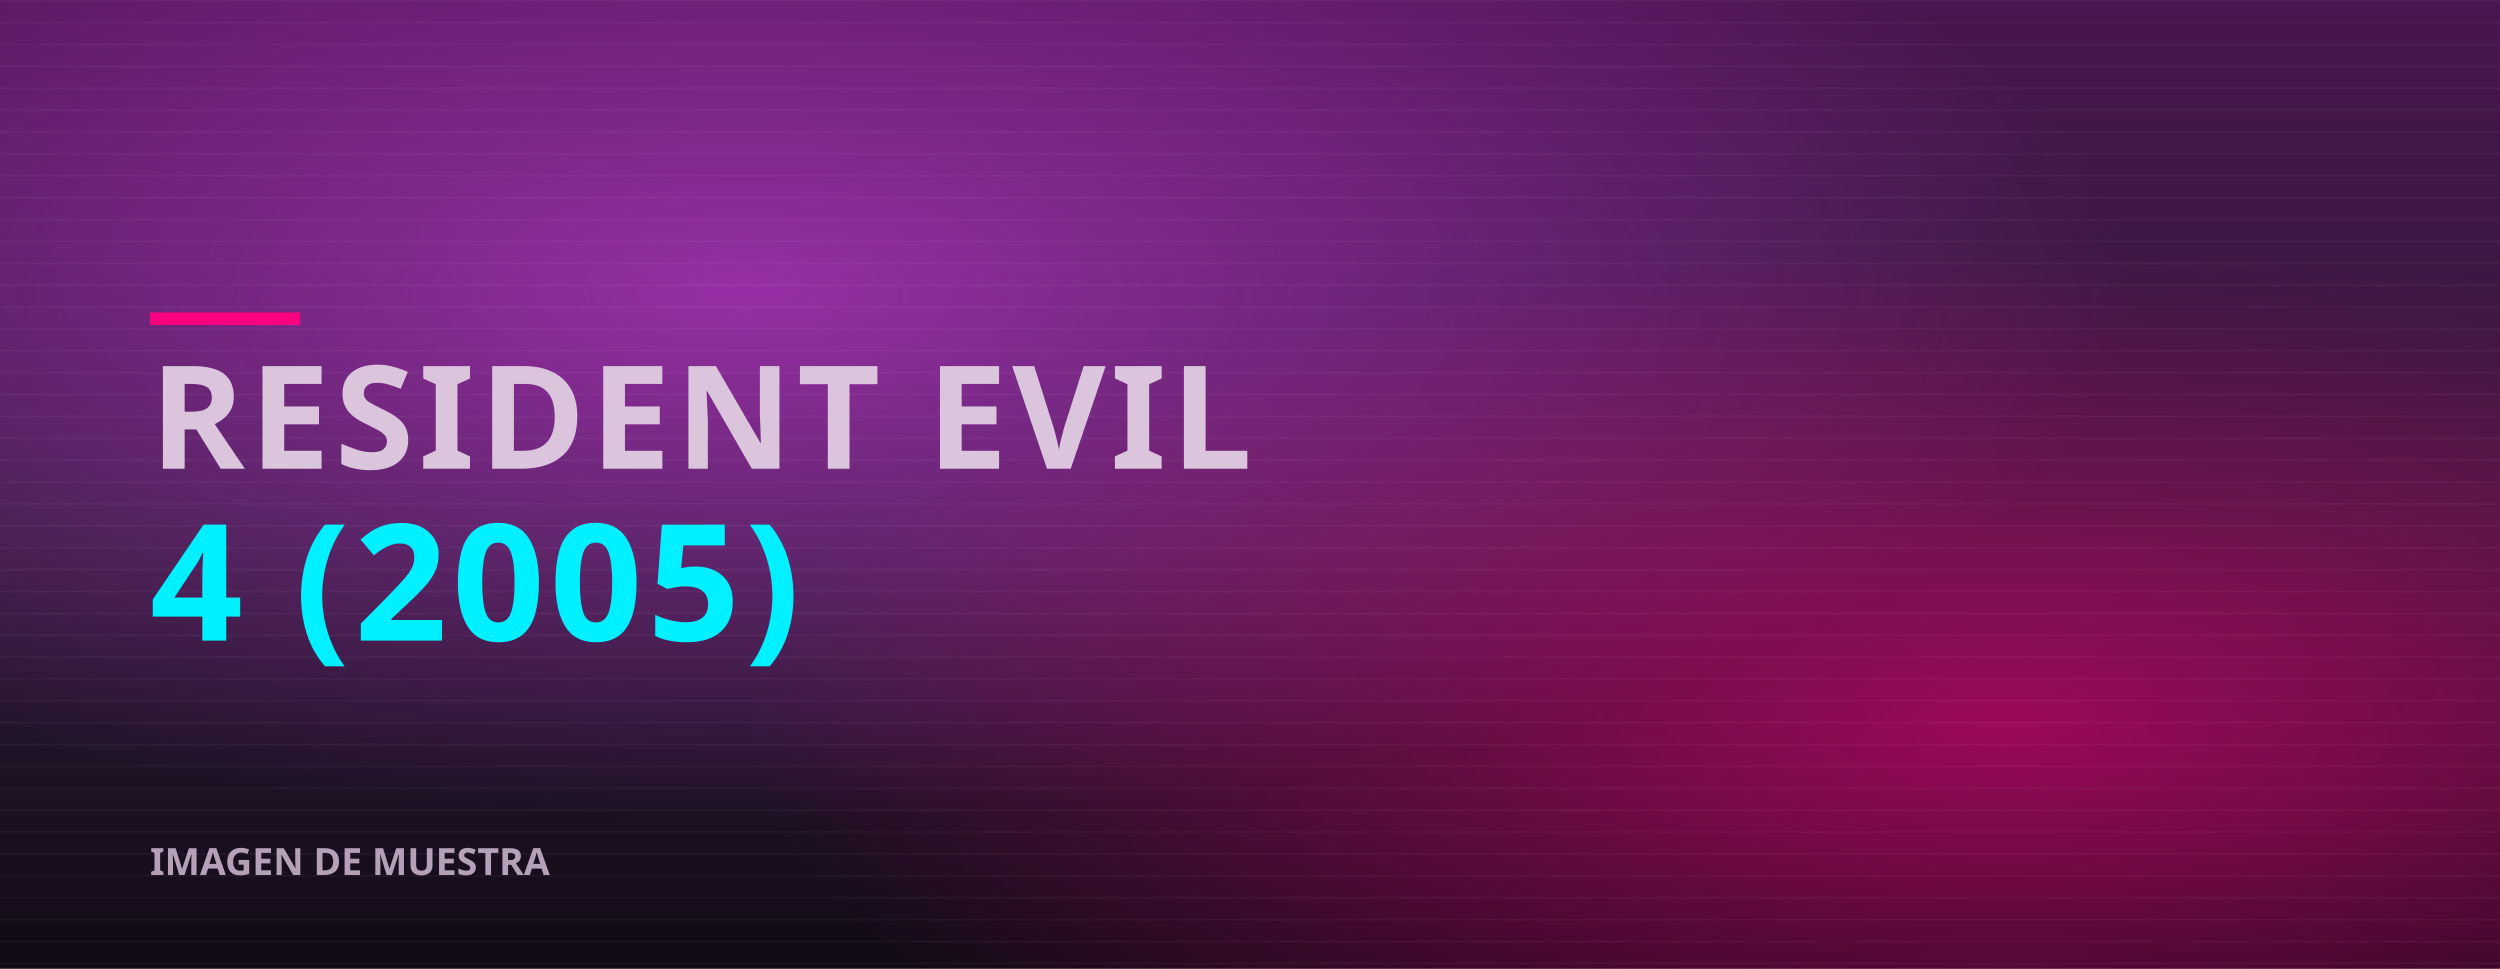
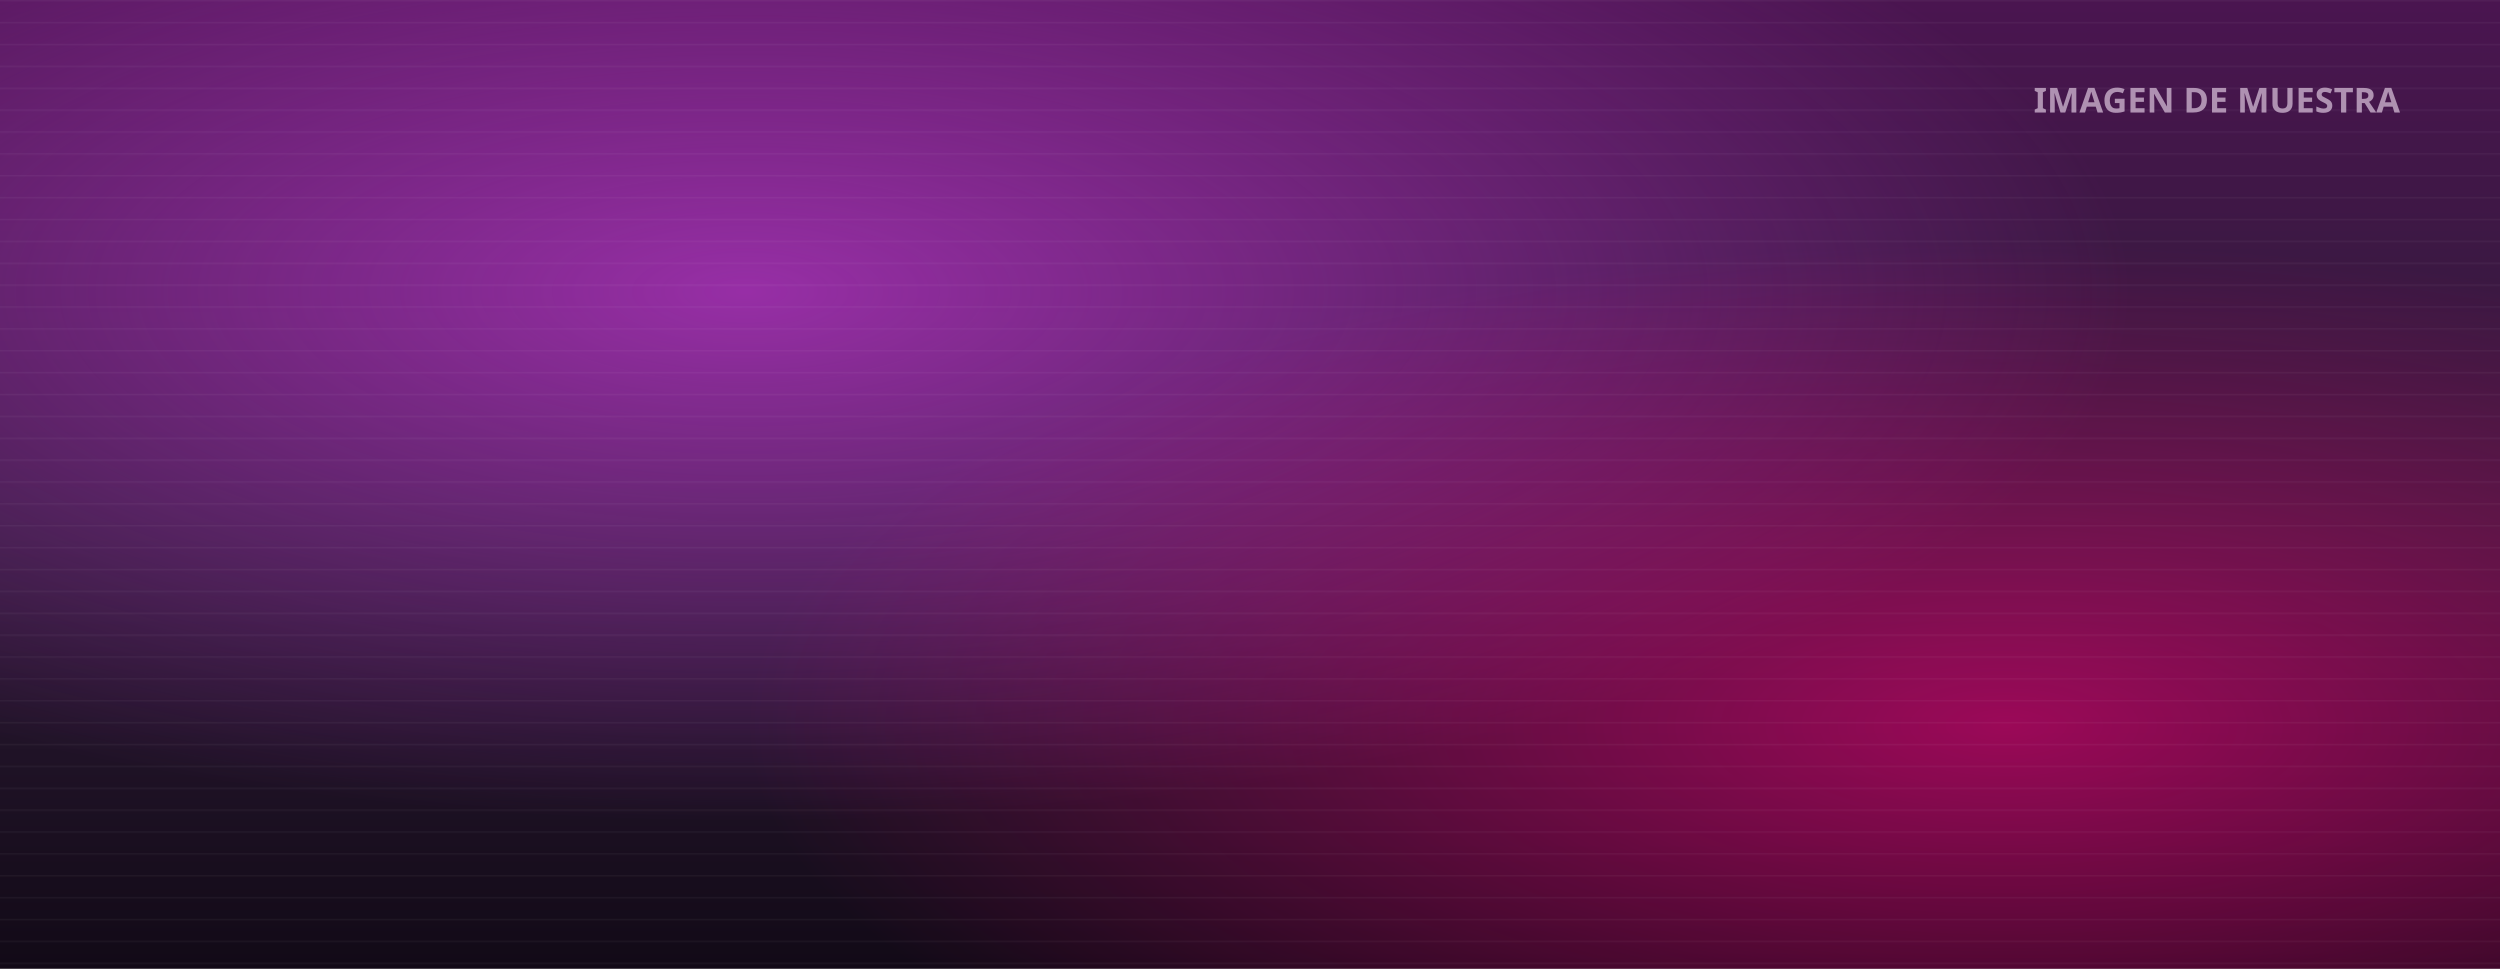
<svg xmlns="http://www.w3.org/2000/svg" width="1600" height="620" viewBox="0 0 1600 620">
  <defs>
    <linearGradient id="bg-resident-evil-4-2005-hero" x1="0" y1="0" x2="0" y2="1">
      <stop offset="0" stop-color="#4A1550" />
      <stop offset="0.55" stop-color="#2D1B36" />
      <stop offset="1" stop-color="#120a17" />
    </linearGradient>
    <radialGradient id="g1-resident-evil-4-2005-hero" cx="0.3" cy="0.3" r="0.55">
      <stop offset="0" stop-color="#B636C7" stop-opacity="0.75" />
      <stop offset="1" stop-color="#B636C7" stop-opacity="0" />
    </radialGradient>
    <radialGradient id="g2-resident-evil-4-2005-hero" cx="0.8" cy="0.75" r="0.5">
      <stop offset="0" stop-color="#FF007F" stop-opacity="0.55" />
      <stop offset="1" stop-color="#FF007F" stop-opacity="0" />
    </radialGradient>
    <pattern id="lines-resident-evil-4-2005-hero" width="1600" height="14" patternUnits="userSpaceOnUse">
      <rect width="1600" height="1" fill="#ffffff" opacity="0.04" />
    </pattern>
  </defs>
  <rect width="1600" height="620" fill="url(#bg-resident-evil-4-2005-hero)" />
  <rect width="1600" height="620" fill="url(#g1-resident-evil-4-2005-hero)" />
  <rect width="1600" height="620" fill="url(#g2-resident-evil-4-2005-hero)" />
  <rect width="1600" height="620" fill="url(#lines-resident-evil-4-2005-hero)" />
-   <rect x="96" y="200" width="96" height="8" fill="#FF007F" />
-   <text x="96" y="300" font-family="Chakra Petch, Bahnschrift, Arial Narrow, sans-serif" font-weight="700" font-size="92" fill="#DBC5DD" letter-spacing="3">RESIDENT EVIL</text>
-   <text x="96" y="410" font-family="Chakra Petch, Bahnschrift, Arial Narrow, sans-serif" font-weight="700" font-size="104" fill="#00F0FF" letter-spacing="3">4 (2005)</text>
-   <text x="96" y="560" font-family="Montserrat, Segoe UI, sans-serif" font-weight="600" font-size="24" fill="#DBC5DD" opacity="0.8">IMAGEN DE MUESTRA</text>
+   <text x="1536" y="72" text-anchor="end" font-family="Montserrat, Segoe UI, sans-serif" font-weight="600" font-size="22" fill="#DBC5DD" opacity="0.7">IMAGEN DE MUESTRA</text>
</svg>
